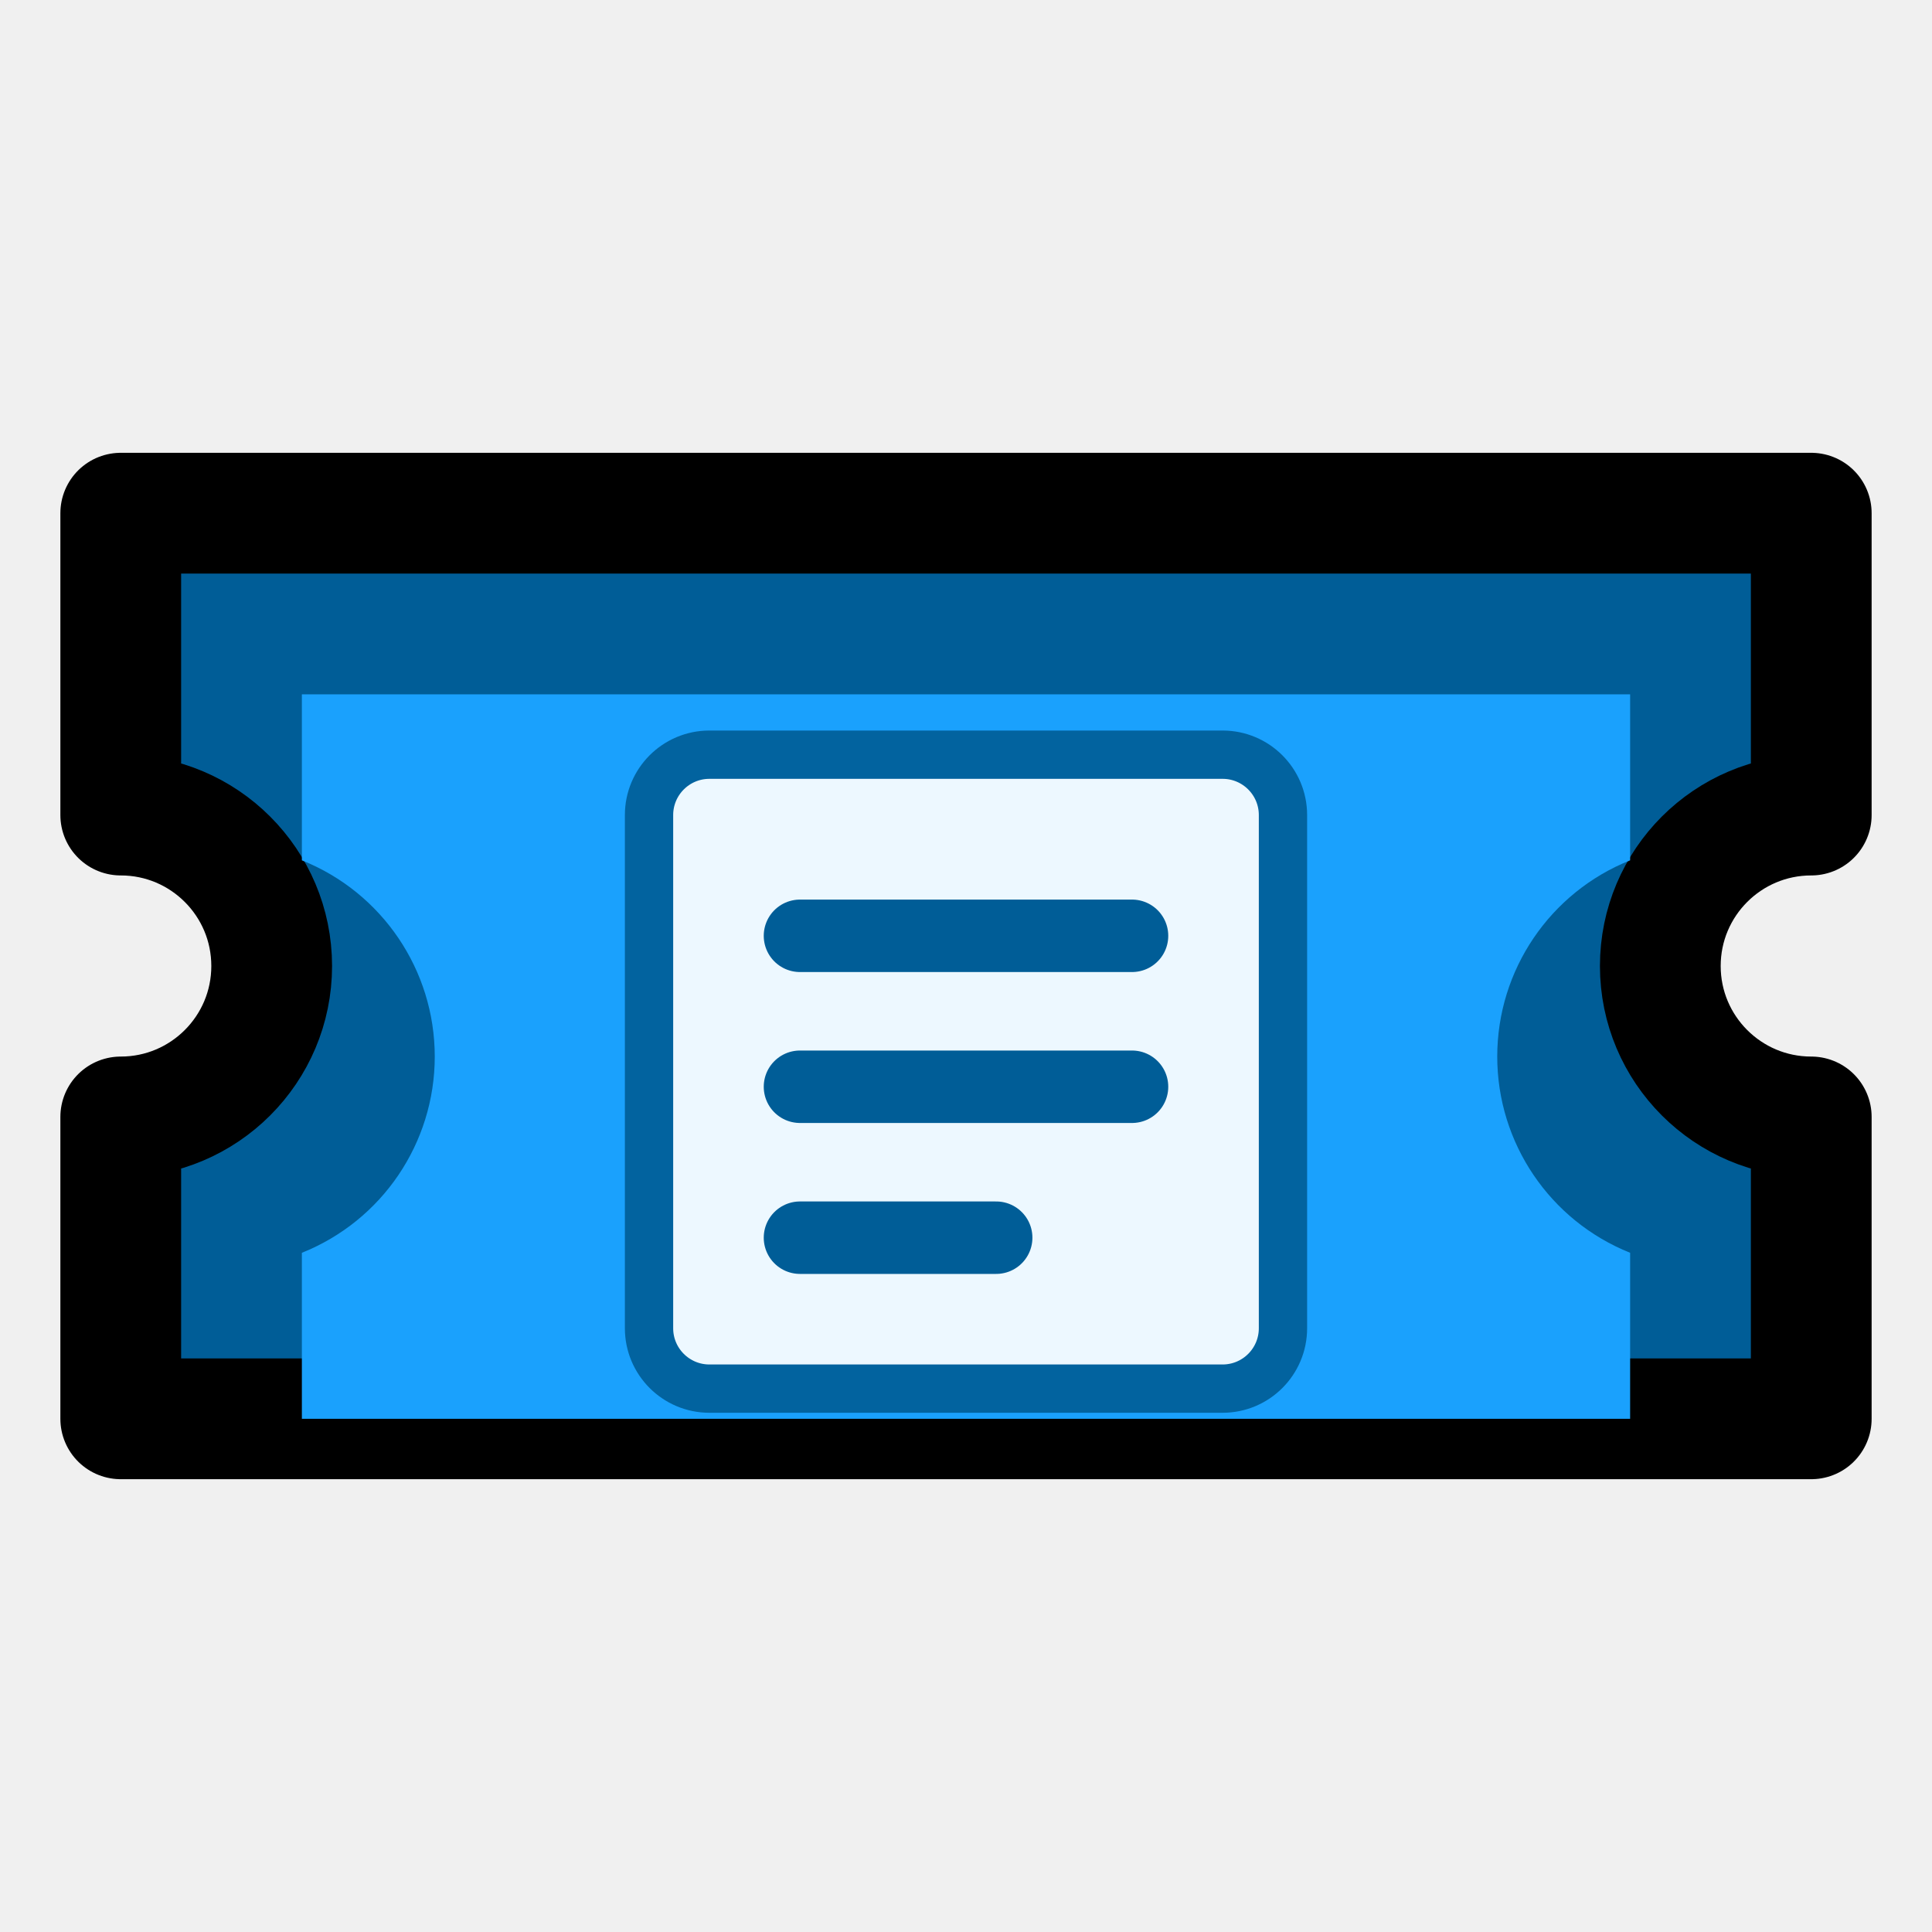
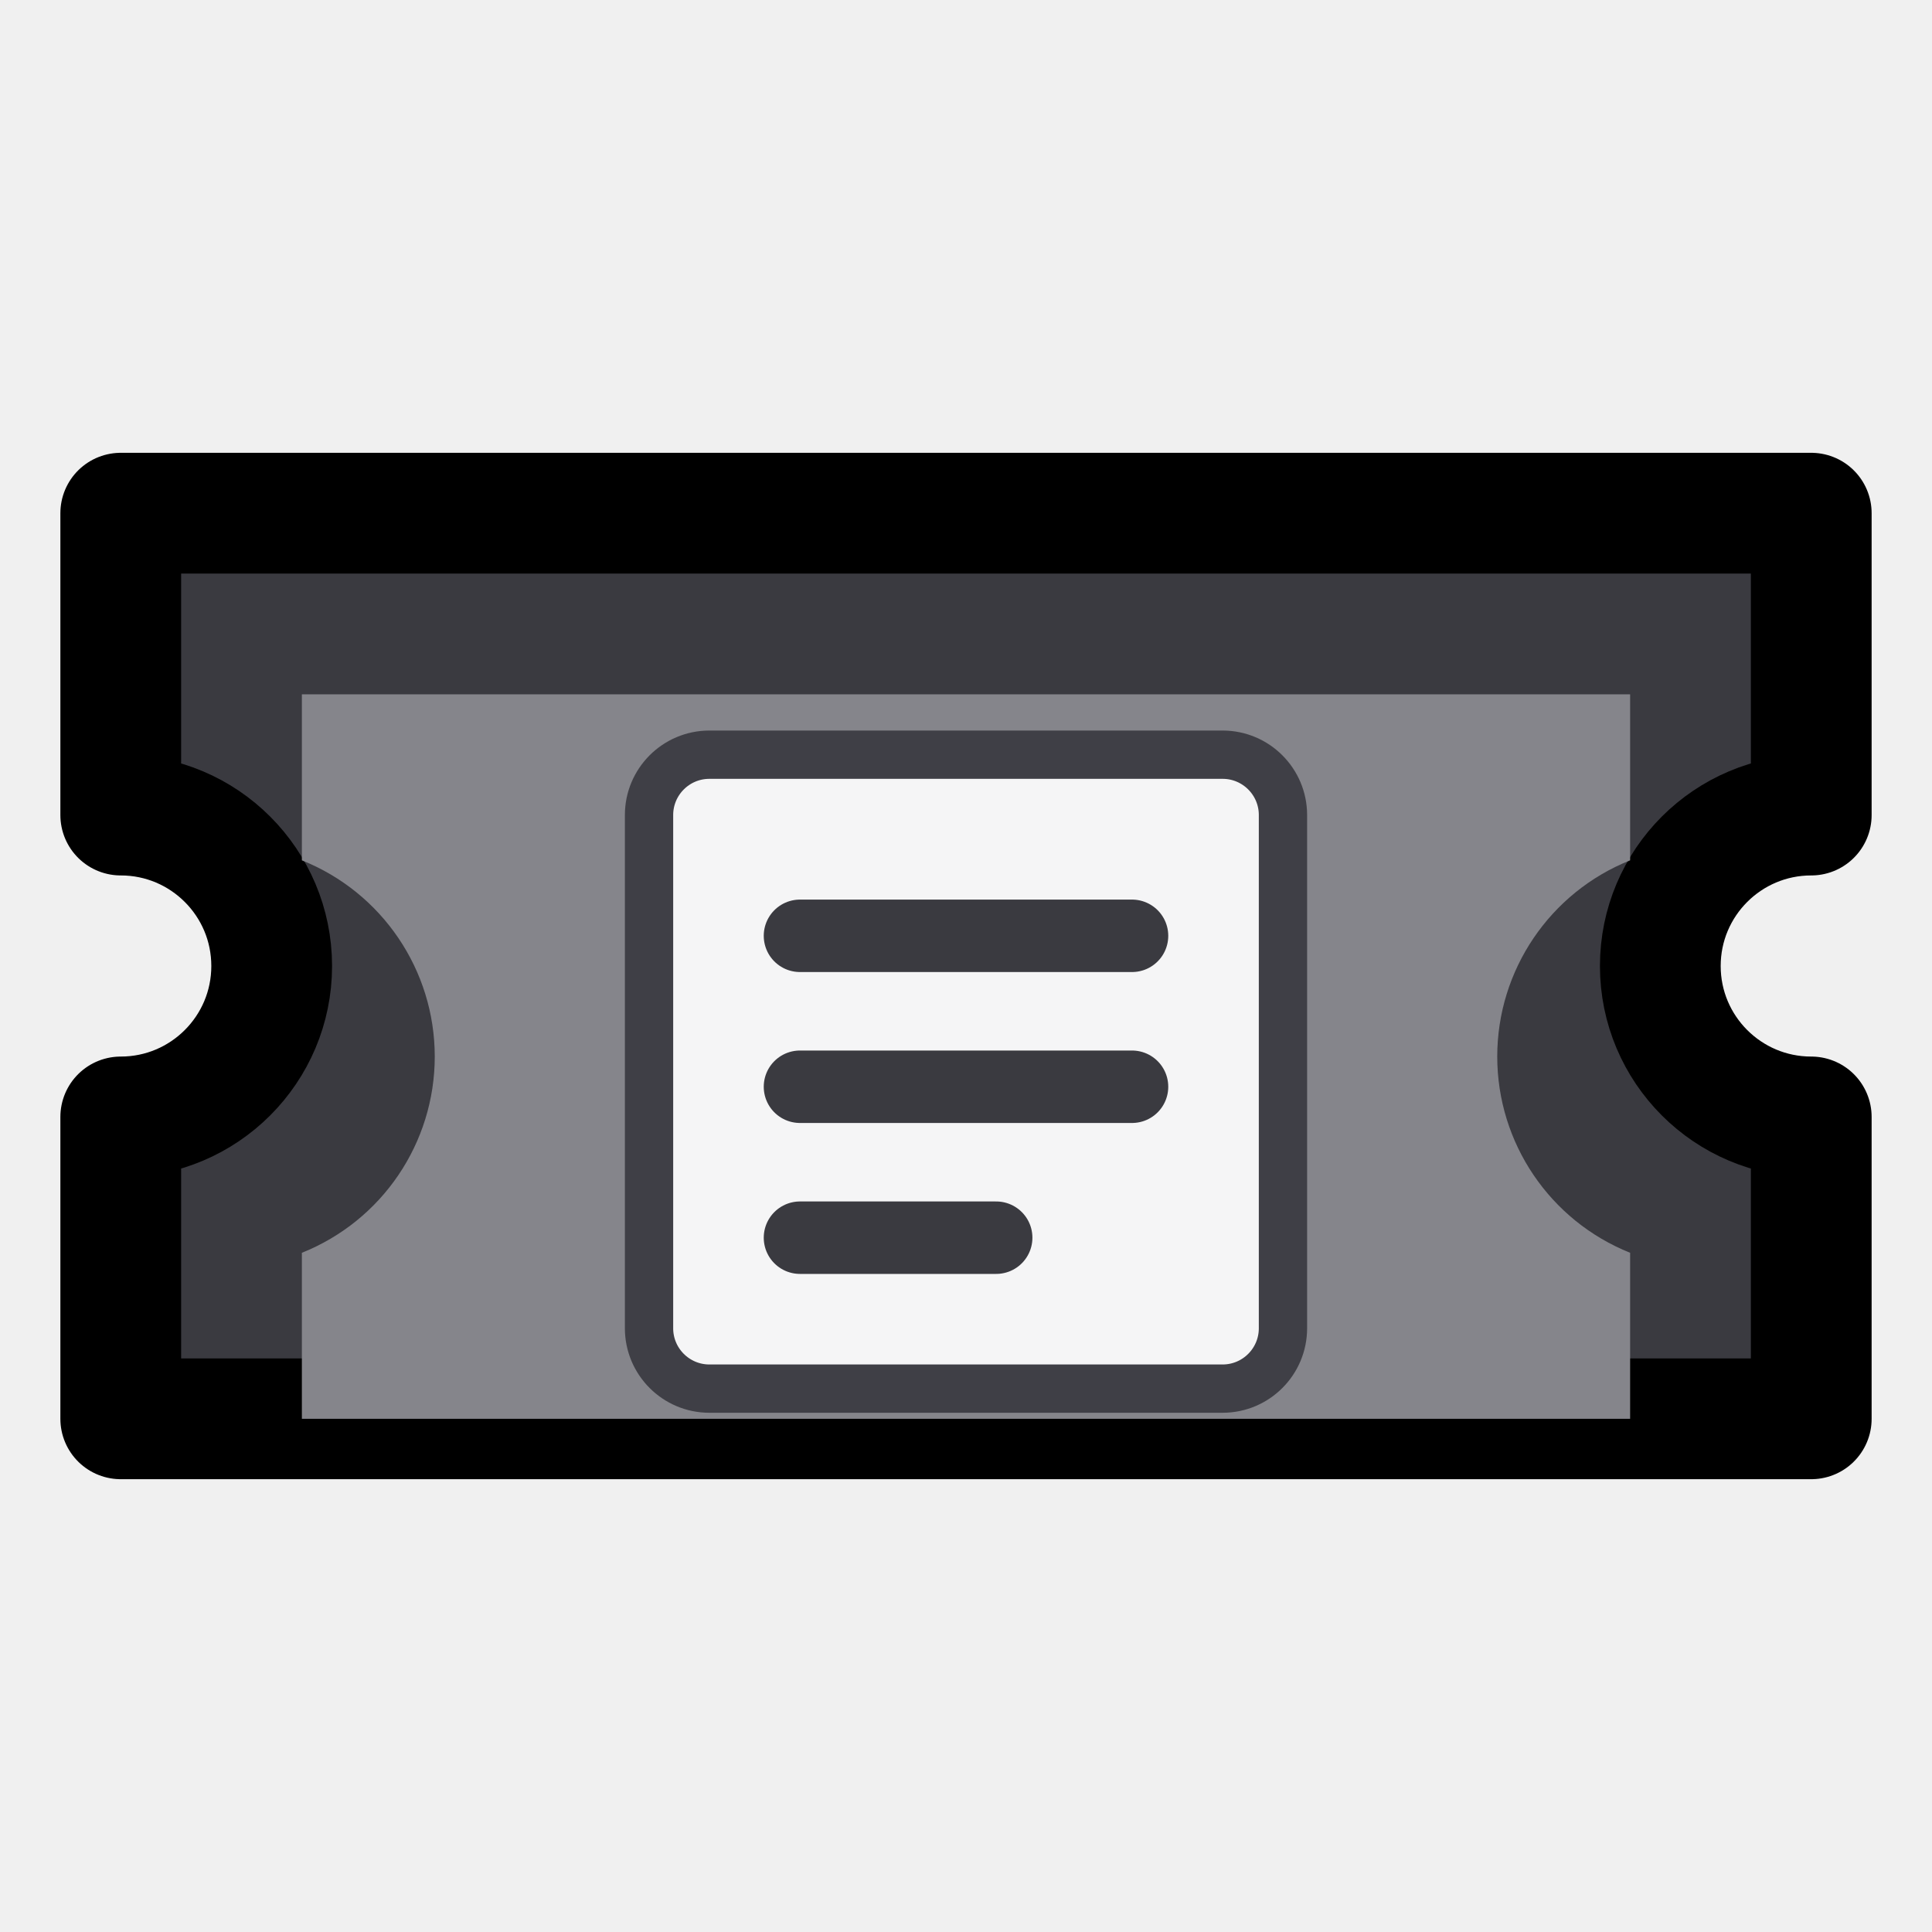
<svg xmlns="http://www.w3.org/2000/svg" viewBox="0 0 64 64" width="64" height="64" shape-rendering="geometricPrecision">
-   <path d="M4 17h56v10a5 5 0 0 0 0 10v10H4V37a5 5 0 0 0 0-10z" fill="#005D97" stroke="#000" stroke-width="4" stroke-linejoin="round" />
-   <path d="M10 23h44v5.5a7 7 0 0 0 0 13V47H10v-5.5a7 7 0 0 0 0-13z" fill="#1AA1FD" />
-   <path d="M23.5 25h17a2 2 0 0 1 2 2v17a2 2 0 0 1-2 2h-17a2 2 0 0 1-2-2V27a2 2 0 0 1 2-2z" fill="#FFFFFF" opacity=".92" stroke="#005D97" stroke-width="1.6" stroke-linejoin="round" />
-   <path d="M26.5 31h11M26.5 36h11M26.5 41h6.5" stroke="#005D97" stroke-width="2.4" stroke-linecap="round" stroke-linejoin="round" fill="none" />
+   <path d="M4 17h56v10a5 5 0 0 0 0 10v10H4V37a5 5 0 0 0 0-10z" fill="#3A3A40" stroke="#000" stroke-width="4" stroke-linejoin="round" />
+   <path d="M10 23h44v5.5a7 7 0 0 0 0 13V47H10v-5.5a7 7 0 0 0 0-13z" fill="#85858B" />
+   <path d="M23.5 25h17a2 2 0 0 1 2 2v17a2 2 0 0 1-2 2h-17a2 2 0 0 1-2-2V27a2 2 0 0 1 2-2z" fill="#FFFFFF" opacity=".92" stroke="#3A3A40" stroke-width="1.6" stroke-linejoin="round" />
+   <path d="M26.5 31h11M26.5 36h11M26.5 41h6.5" stroke="#3A3A40" stroke-width="2.4" stroke-linecap="round" stroke-linejoin="round" fill="none" />
</svg>
